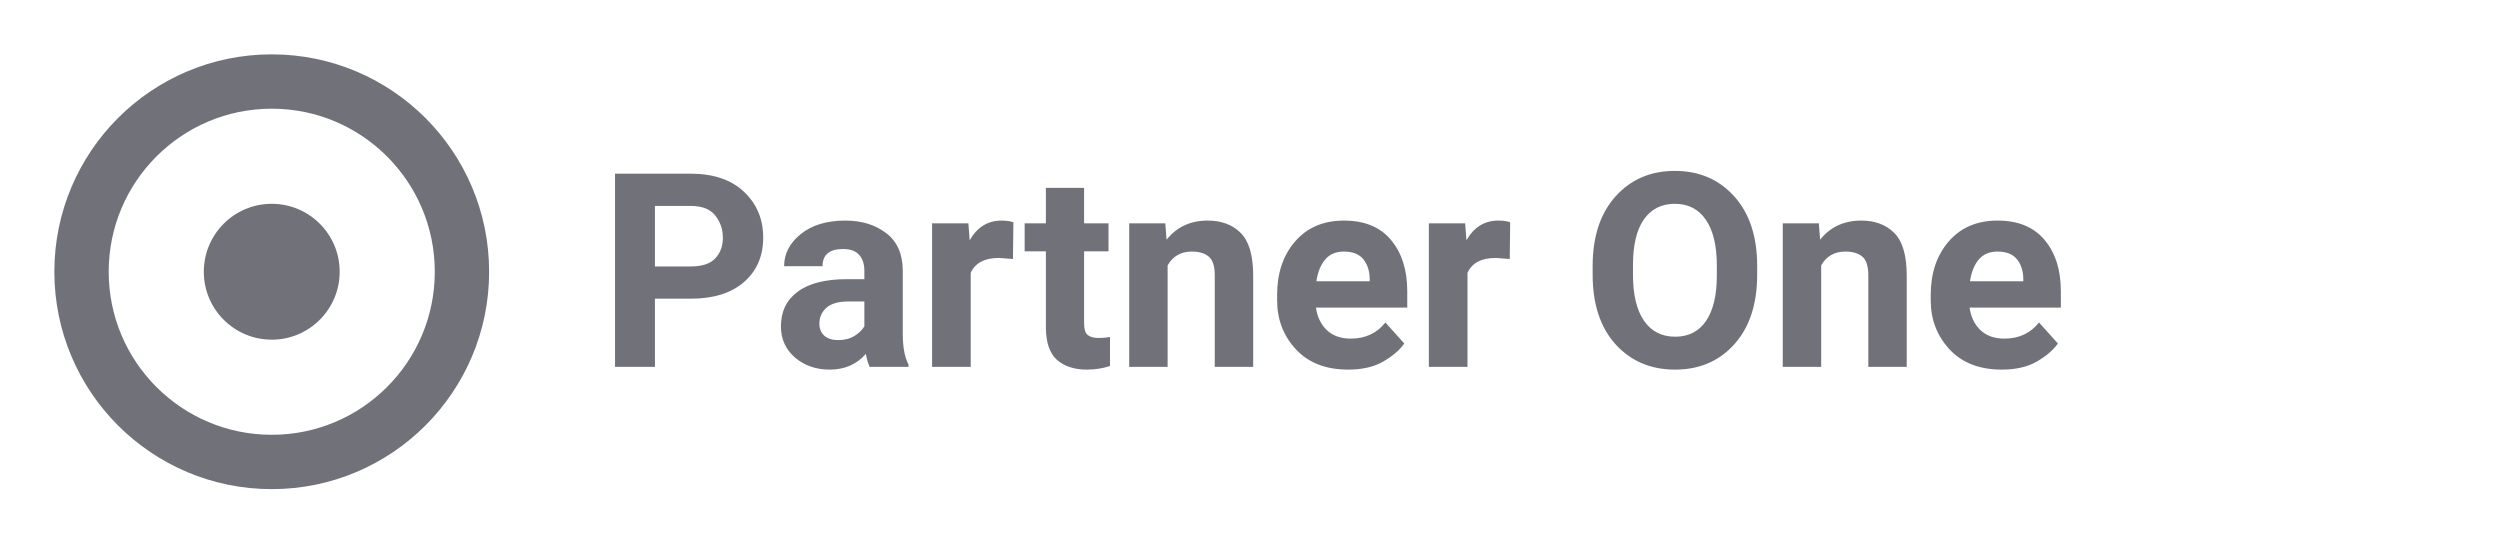
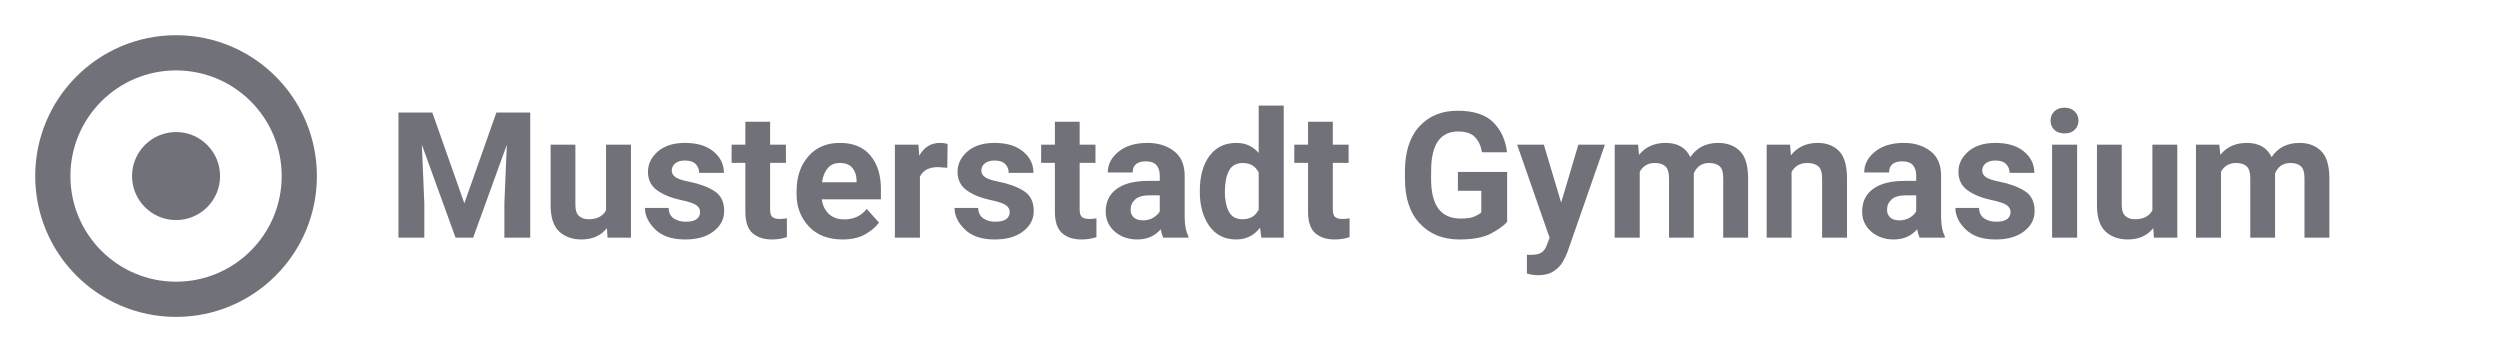
- <svg xmlns="http://www.w3.org/2000/svg" width="184" height="40" viewBox="0 0 184 40" role="img" aria-label="Partner One">
+ <svg xmlns="http://www.w3.org/2000/svg" width="284" height="40" viewBox="0 0 284 40" role="img" aria-label="Musterstadt Gymnasium">
  <circle cx="20" cy="20" r="14" fill="none" stroke="#71717a" stroke-width="4" />
  <circle cx="20" cy="20" r="5" fill="#71717a" />
-   <text x="44" y="27" fill="#71717a" font-family="ui-sans-serif, system-ui, -apple-system, 'Segoe UI', Roboto, Arial, sans-serif" font-size="20" font-weight="700">Partner One</text>
+   <text x="44" y="27" fill="#71717a" font-family="ui-sans-serif, system-ui, -apple-system, 'Segoe UI', Roboto, Arial, sans-serif" font-size="20" font-weight="700" textLength="236" lengthAdjust="spacingAndGlyphs">Musterstadt Gymnasium</text>
</svg>
